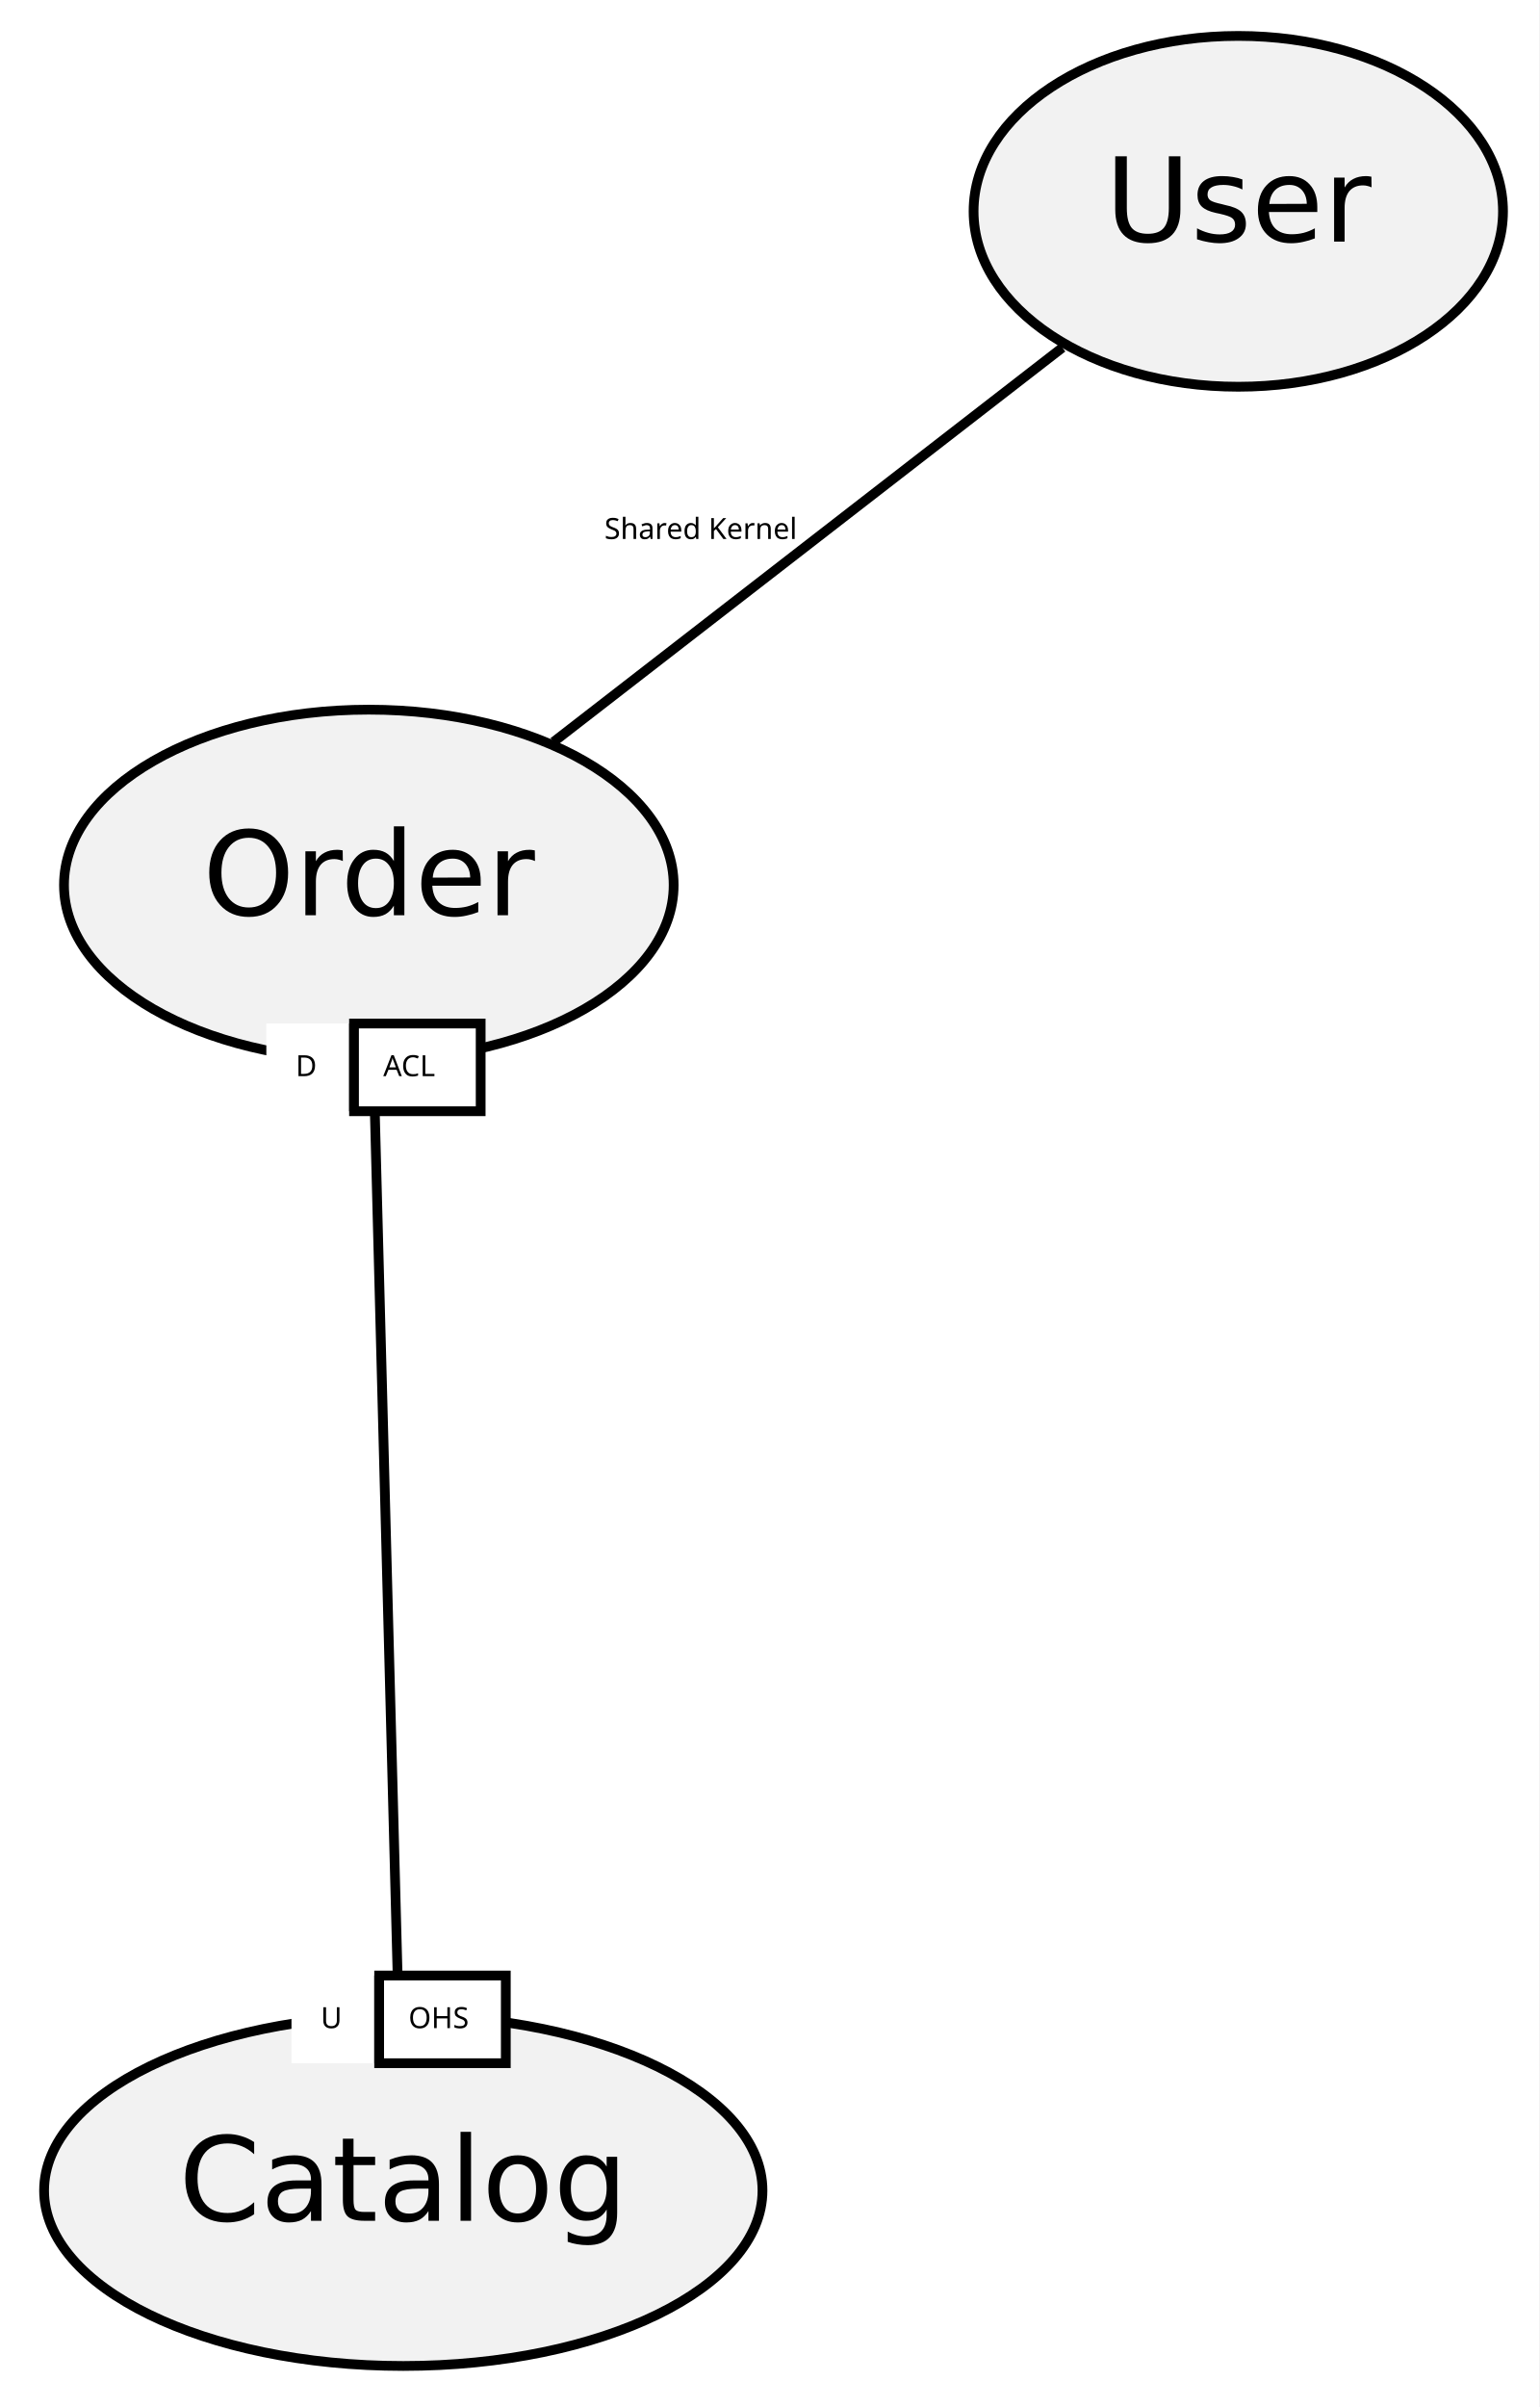
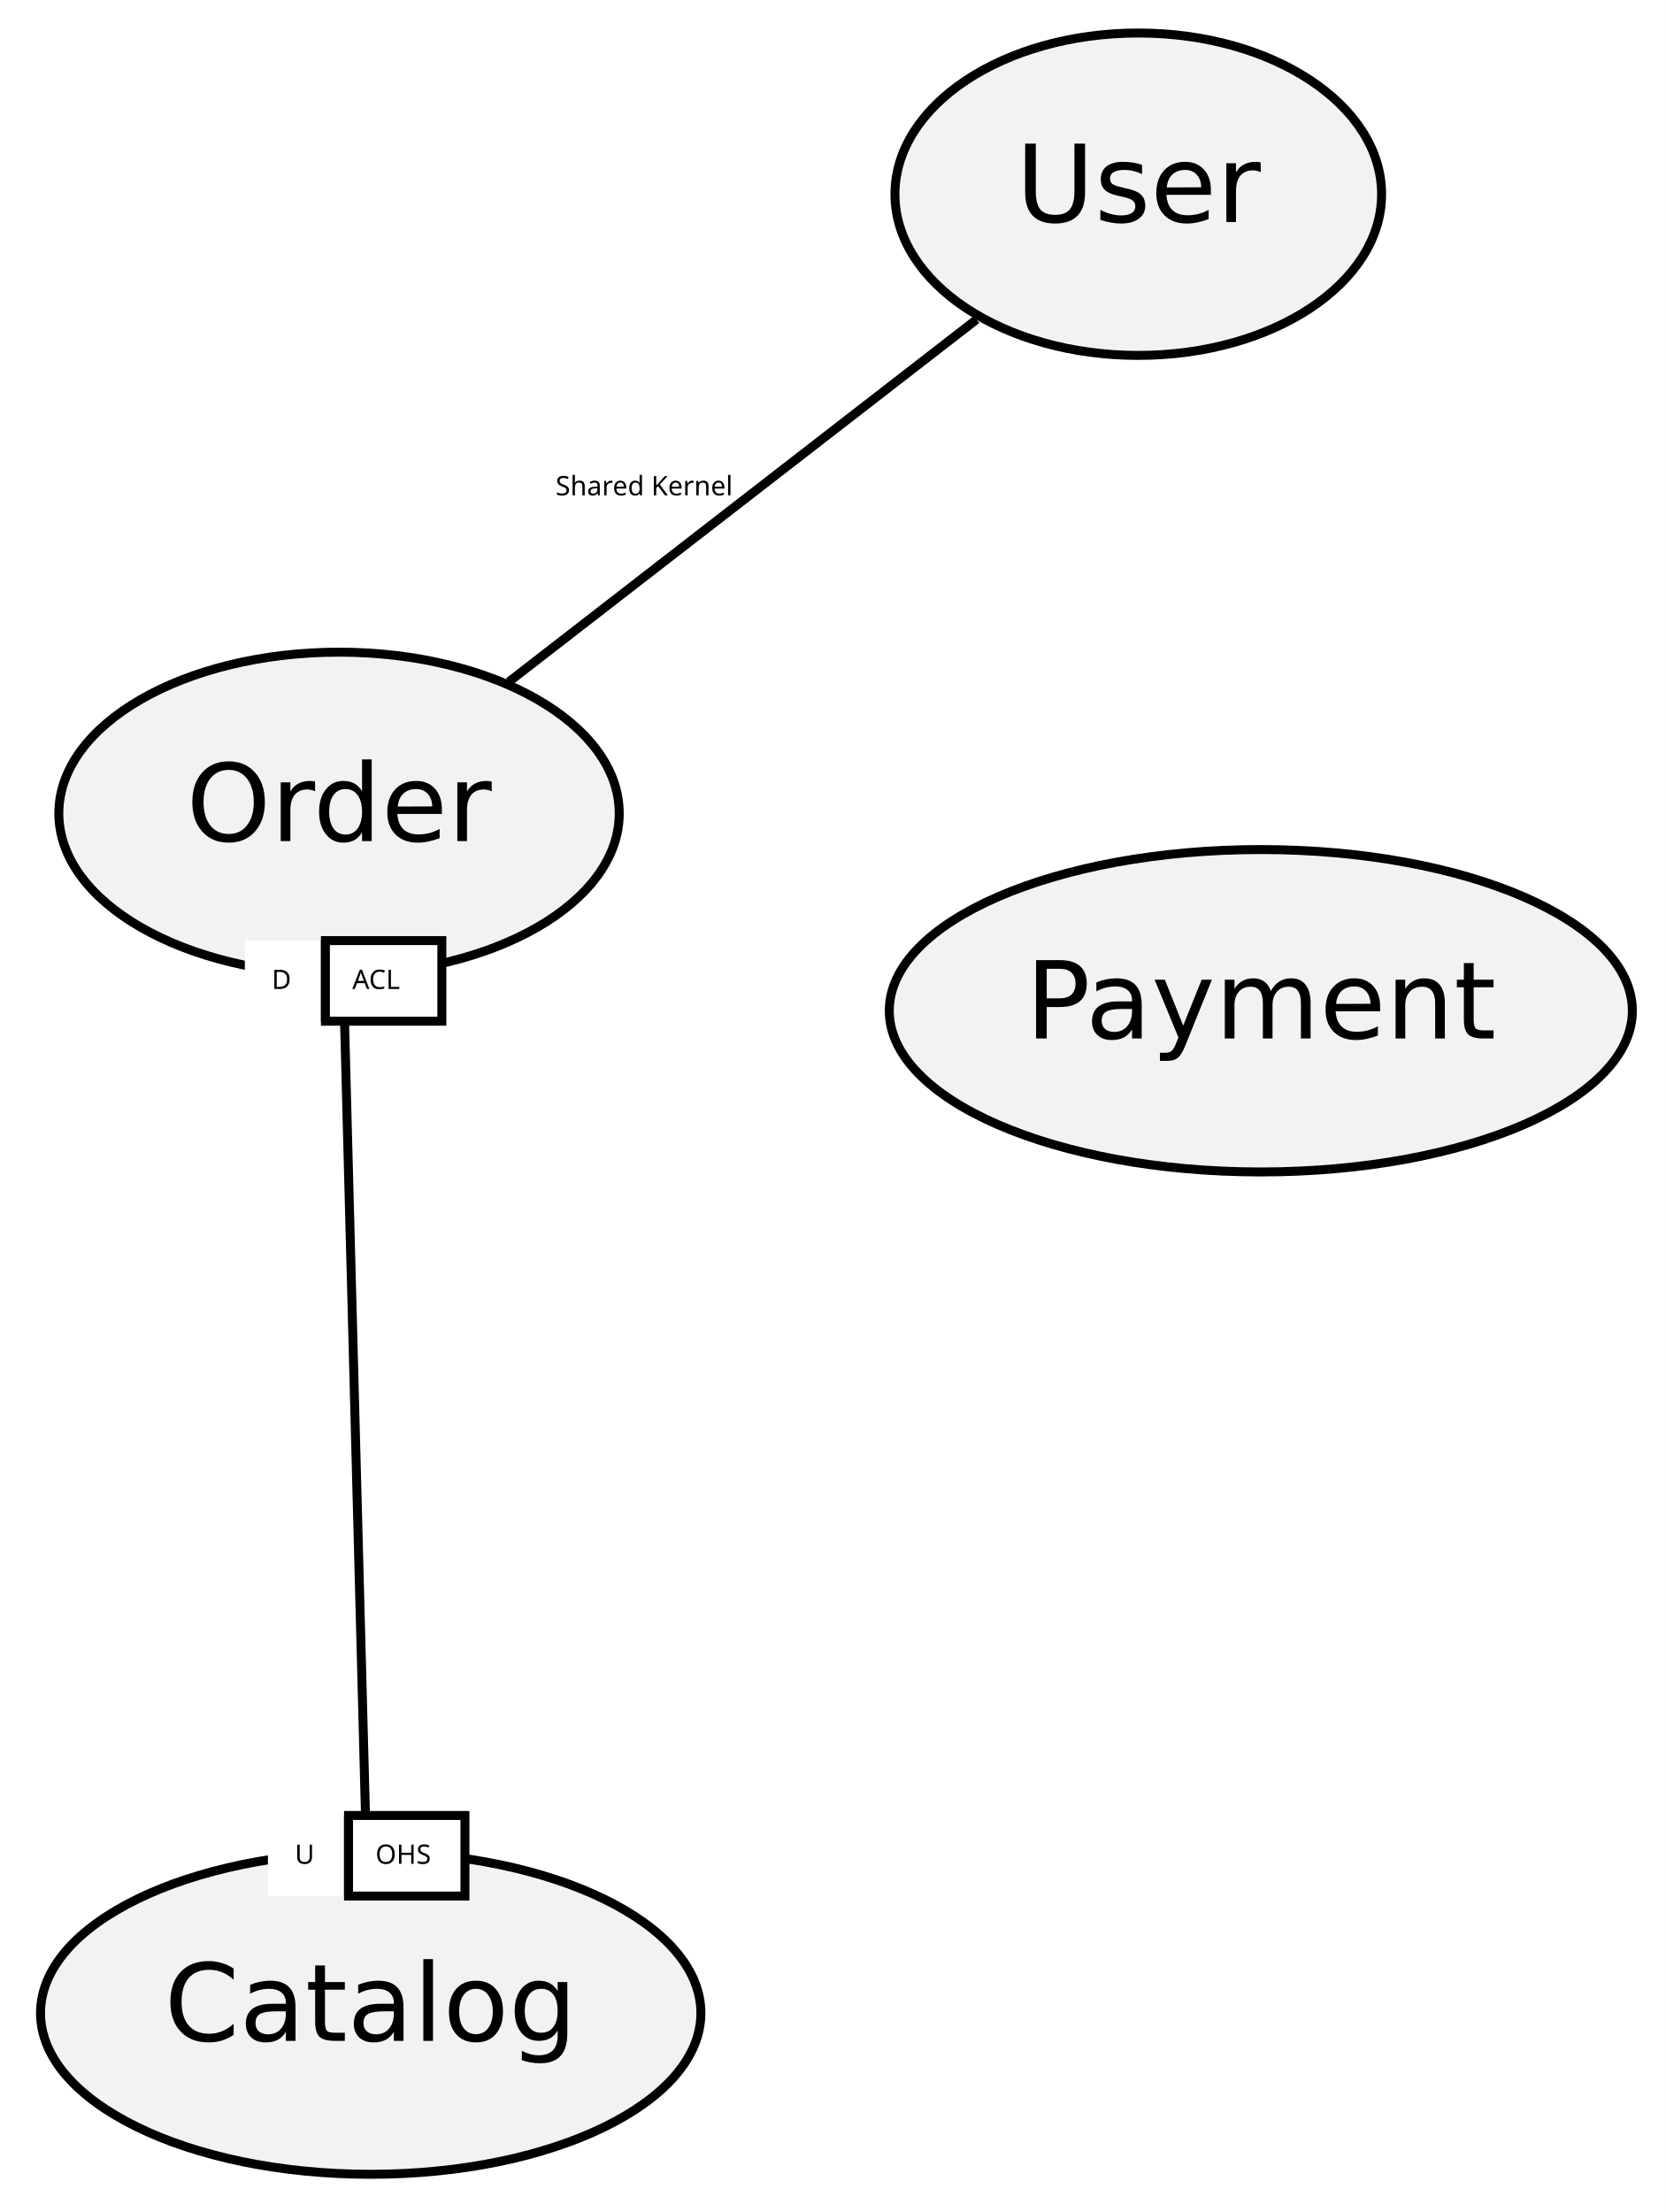
- <svg xmlns="http://www.w3.org/2000/svg" width="158px" height="247px" viewBox="0.00 0.00 158.00 247.00">
+ <svg xmlns="http://www.w3.org/2000/svg" width="186px" height="247px" viewBox="0.00 0.00 186.00 247.00">
  <g id="graph0" class="graph" transform="scale(1.0 1.0) rotate(0.0) translate(4.0 243.0)">
-     <polygon fill="white" stroke="none" points="-4,4 -4,-243 154,-243 154,4 -4,4" />
+     <polygon fill="white" stroke="none" points="-4,4 -4,-243 182,-243 182,4 -4,4" />
    <g id="node1" class="node">
      <ellipse fill="#f2f2f2" stroke="black" cx="33.86" cy="-152.177" rx="31.29" ry="18" />
      <text text-anchor="middle" x="33.86" y="-149.077" font-family="Bitstream Vera Sans" font-size="12.00">Order</text>
    </g>
    <g id="node2" class="node">
+       <ellipse fill="#f2f2f2" stroke="black" cx="136.794" cy="-130.136" rx="41.49" ry="18" />
+       <text text-anchor="middle" x="136.794" y="-127.036" font-family="Bitstream Vera Sans" font-size="12.00">Payment</text>
+     </g>
+     <g id="node3" class="node">
      <ellipse fill="#f2f2f2" stroke="black" cx="123.11" cy="-221.314" rx="27.172" ry="18" />
      <text text-anchor="middle" x="123.11" y="-218.214" font-family="Bitstream Vera Sans" font-size="12.00">User</text>
    </g>
    <g id="edge1" class="edge">
      <path fill="none" stroke="black" d="M105.049,-207.323C89.87,-195.565 68.244,-178.813 52.818,-166.863" />
      <text text-anchor="middle" x="67.933" y="-187.693" font-family="sans-serif" font-size="3.00">Shared Kernel</text>
    </g>
-     <g id="node3" class="node">
+     <g id="node4" class="node">
      <ellipse fill="#f2f2f2" stroke="black" cx="37.397" cy="-18.211" rx="36.871" ry="18" />
      <text text-anchor="middle" x="37.397" y="-15.111" font-family="Bitstream Vera Sans" font-size="12.00">Catalog</text>
    </g>
    <g id="edge2" class="edge">
      <path fill="none" stroke="black" d="M36.92,-36.278C36.245,-61.847 35.018,-108.323 34.34,-133.968" />
      <polygon fill="white" stroke="none" points="23.34,-128.968 23.34,-137.968 32.34,-137.968 32.34,-128.968 23.34,-128.968" />
      <polyline fill="none" stroke="black" points="32.34,-128.968 32.34,-137.968 " />
      <text text-anchor="start" x="26.34" y="-132.568" font-family="sans-serif" font-size="3.00">D</text>
      <polygon fill="white" stroke="none" points="32.34,-128.968 32.34,-137.968 45.34,-137.968 45.34,-128.968 32.34,-128.968" />
      <polygon fill="none" stroke="black" points="32.34,-128.968 32.34,-137.968 45.34,-137.968 45.34,-128.968 32.34,-128.968" />
      <text text-anchor="start" x="35.34" y="-132.568" font-family="sans-serif" font-size="3.00">ACL</text>
      <polygon fill="white" stroke="none" points="25.92,-31.278 25.92,-40.278 34.92,-40.278 34.92,-31.278 25.92,-31.278" />
      <polyline fill="none" stroke="black" points="34.92,-31.278 34.92,-40.278 " />
      <text text-anchor="start" x="28.92" y="-34.878" font-family="sans-serif" font-size="3.00">U</text>
      <polygon fill="white" stroke="none" points="34.92,-31.278 34.92,-40.278 47.92,-40.278 47.92,-31.278 34.92,-31.278" />
      <polygon fill="none" stroke="black" points="34.92,-31.278 34.92,-40.278 47.92,-40.278 47.92,-31.278 34.92,-31.278" />
      <text text-anchor="start" x="37.92" y="-34.878" font-family="sans-serif" font-size="3.00">OHS</text>
    </g>
  </g>
</svg>
